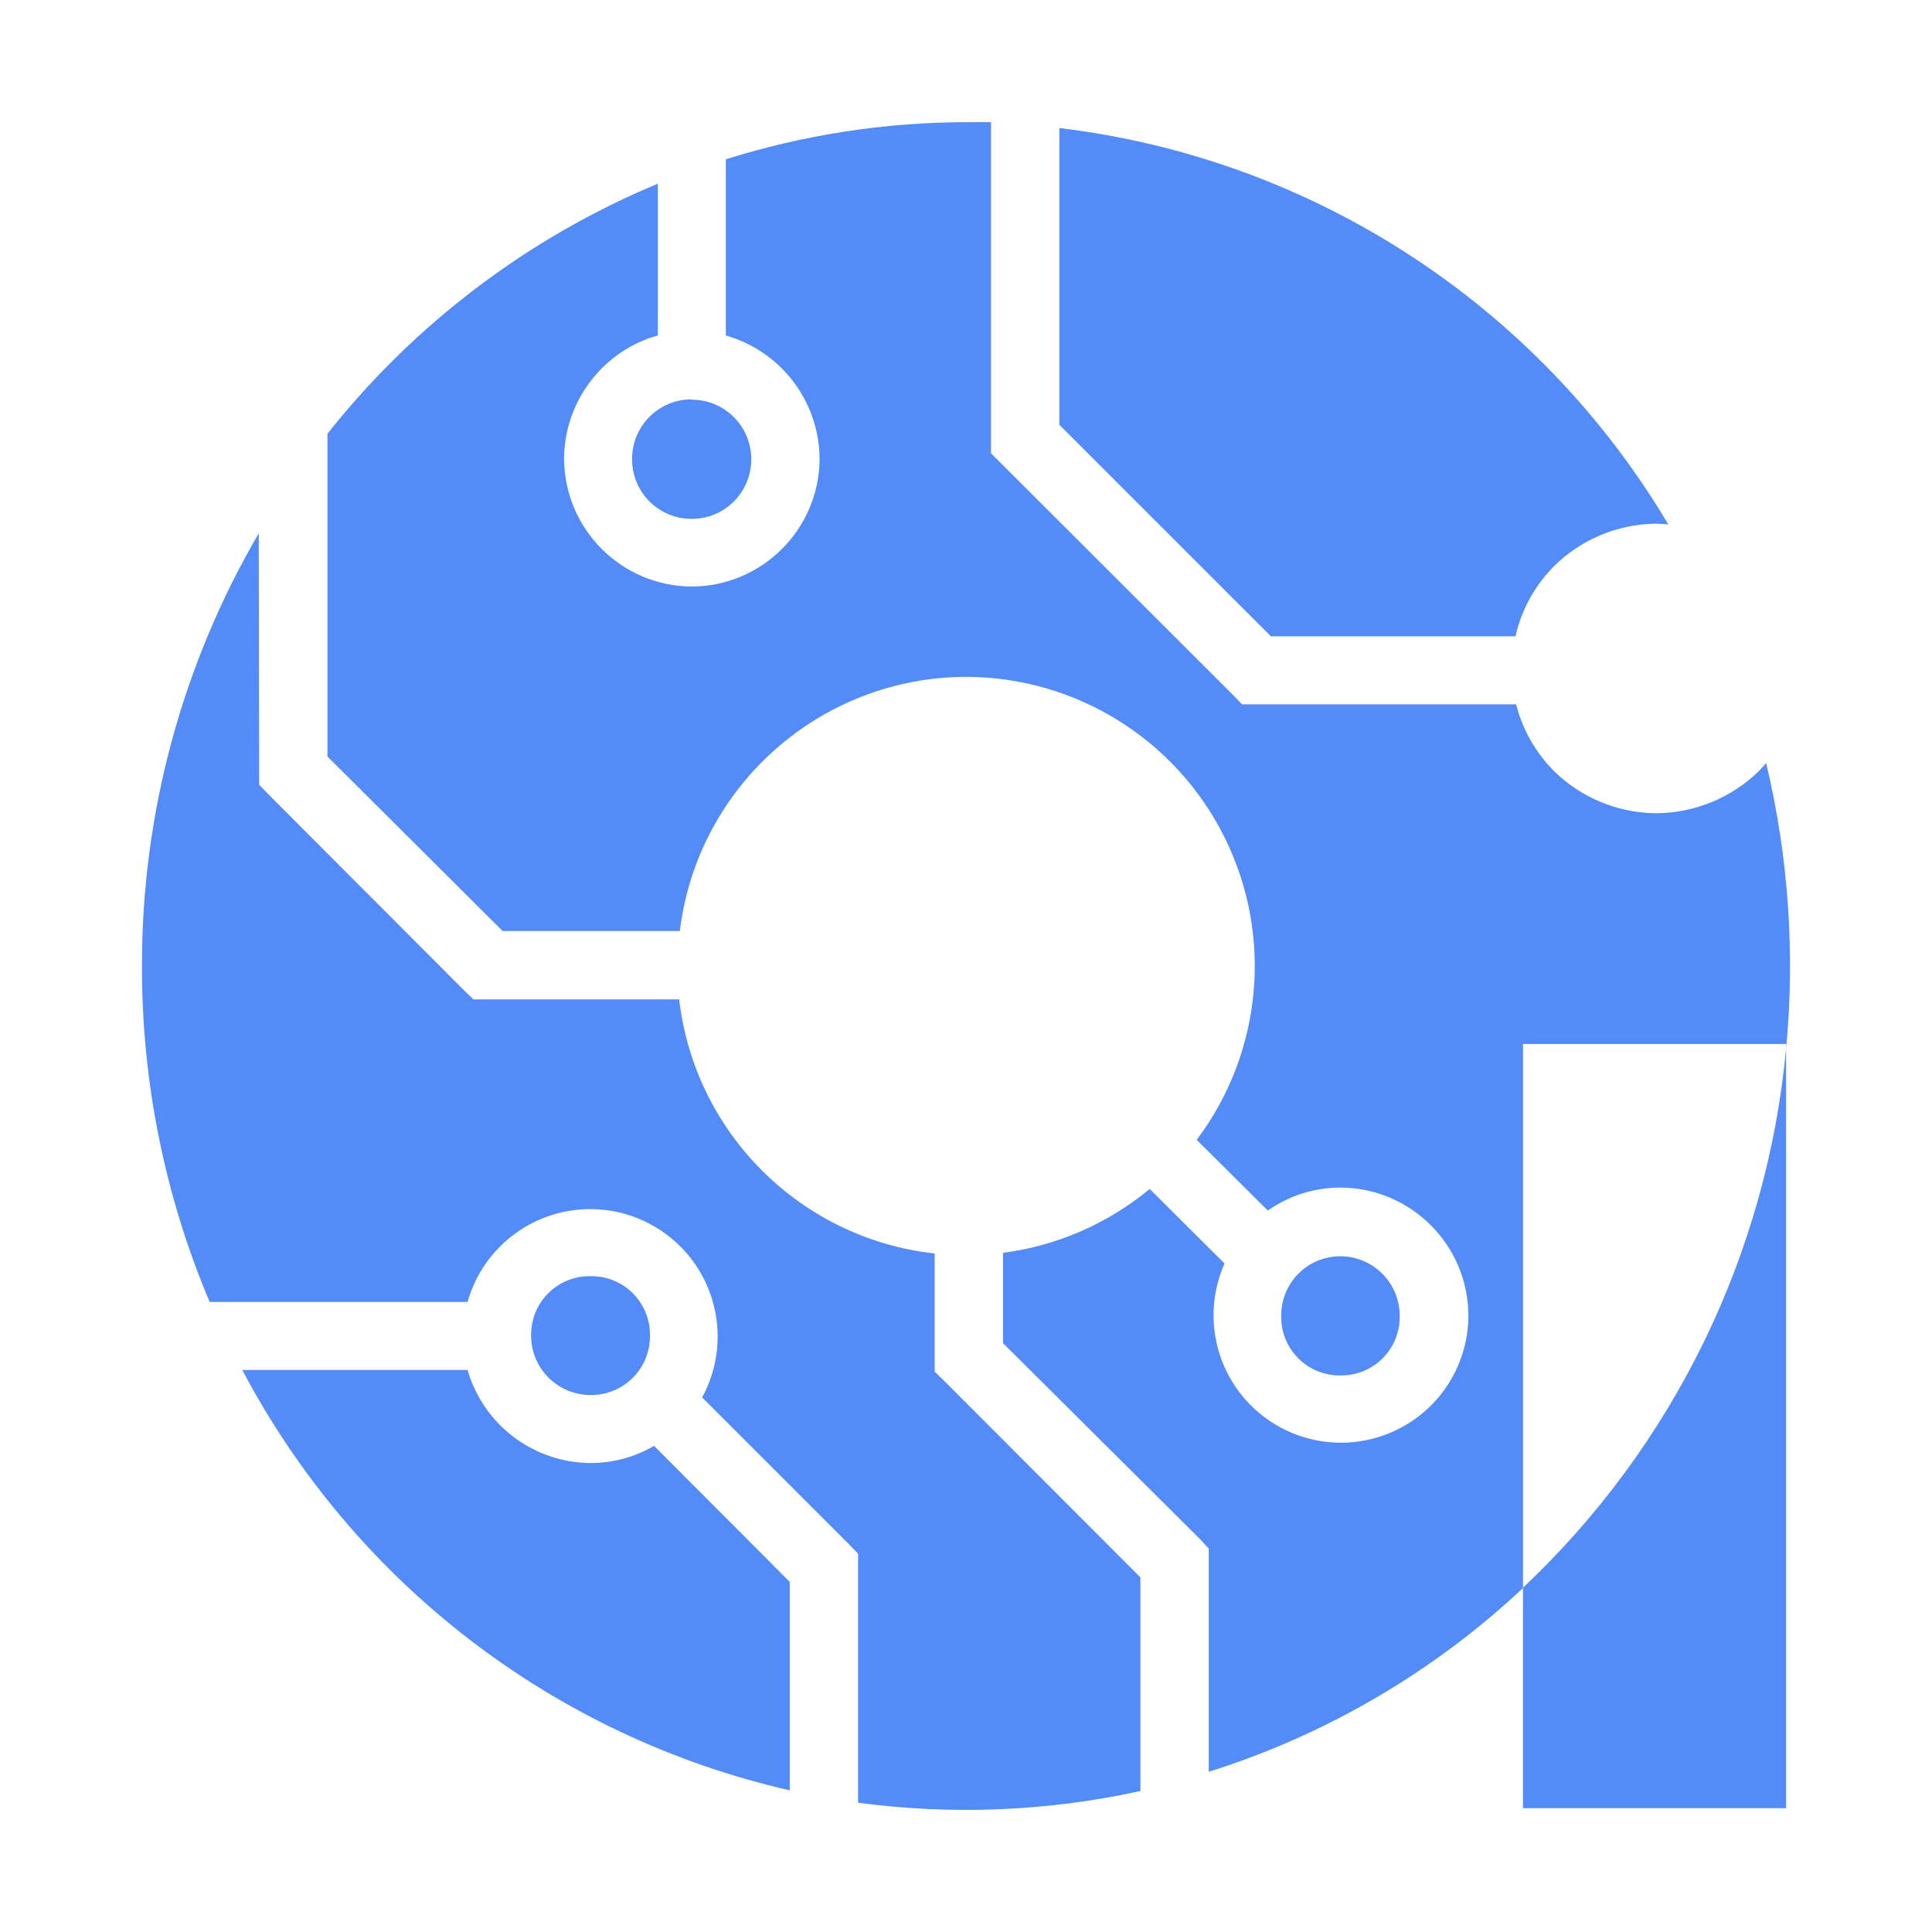
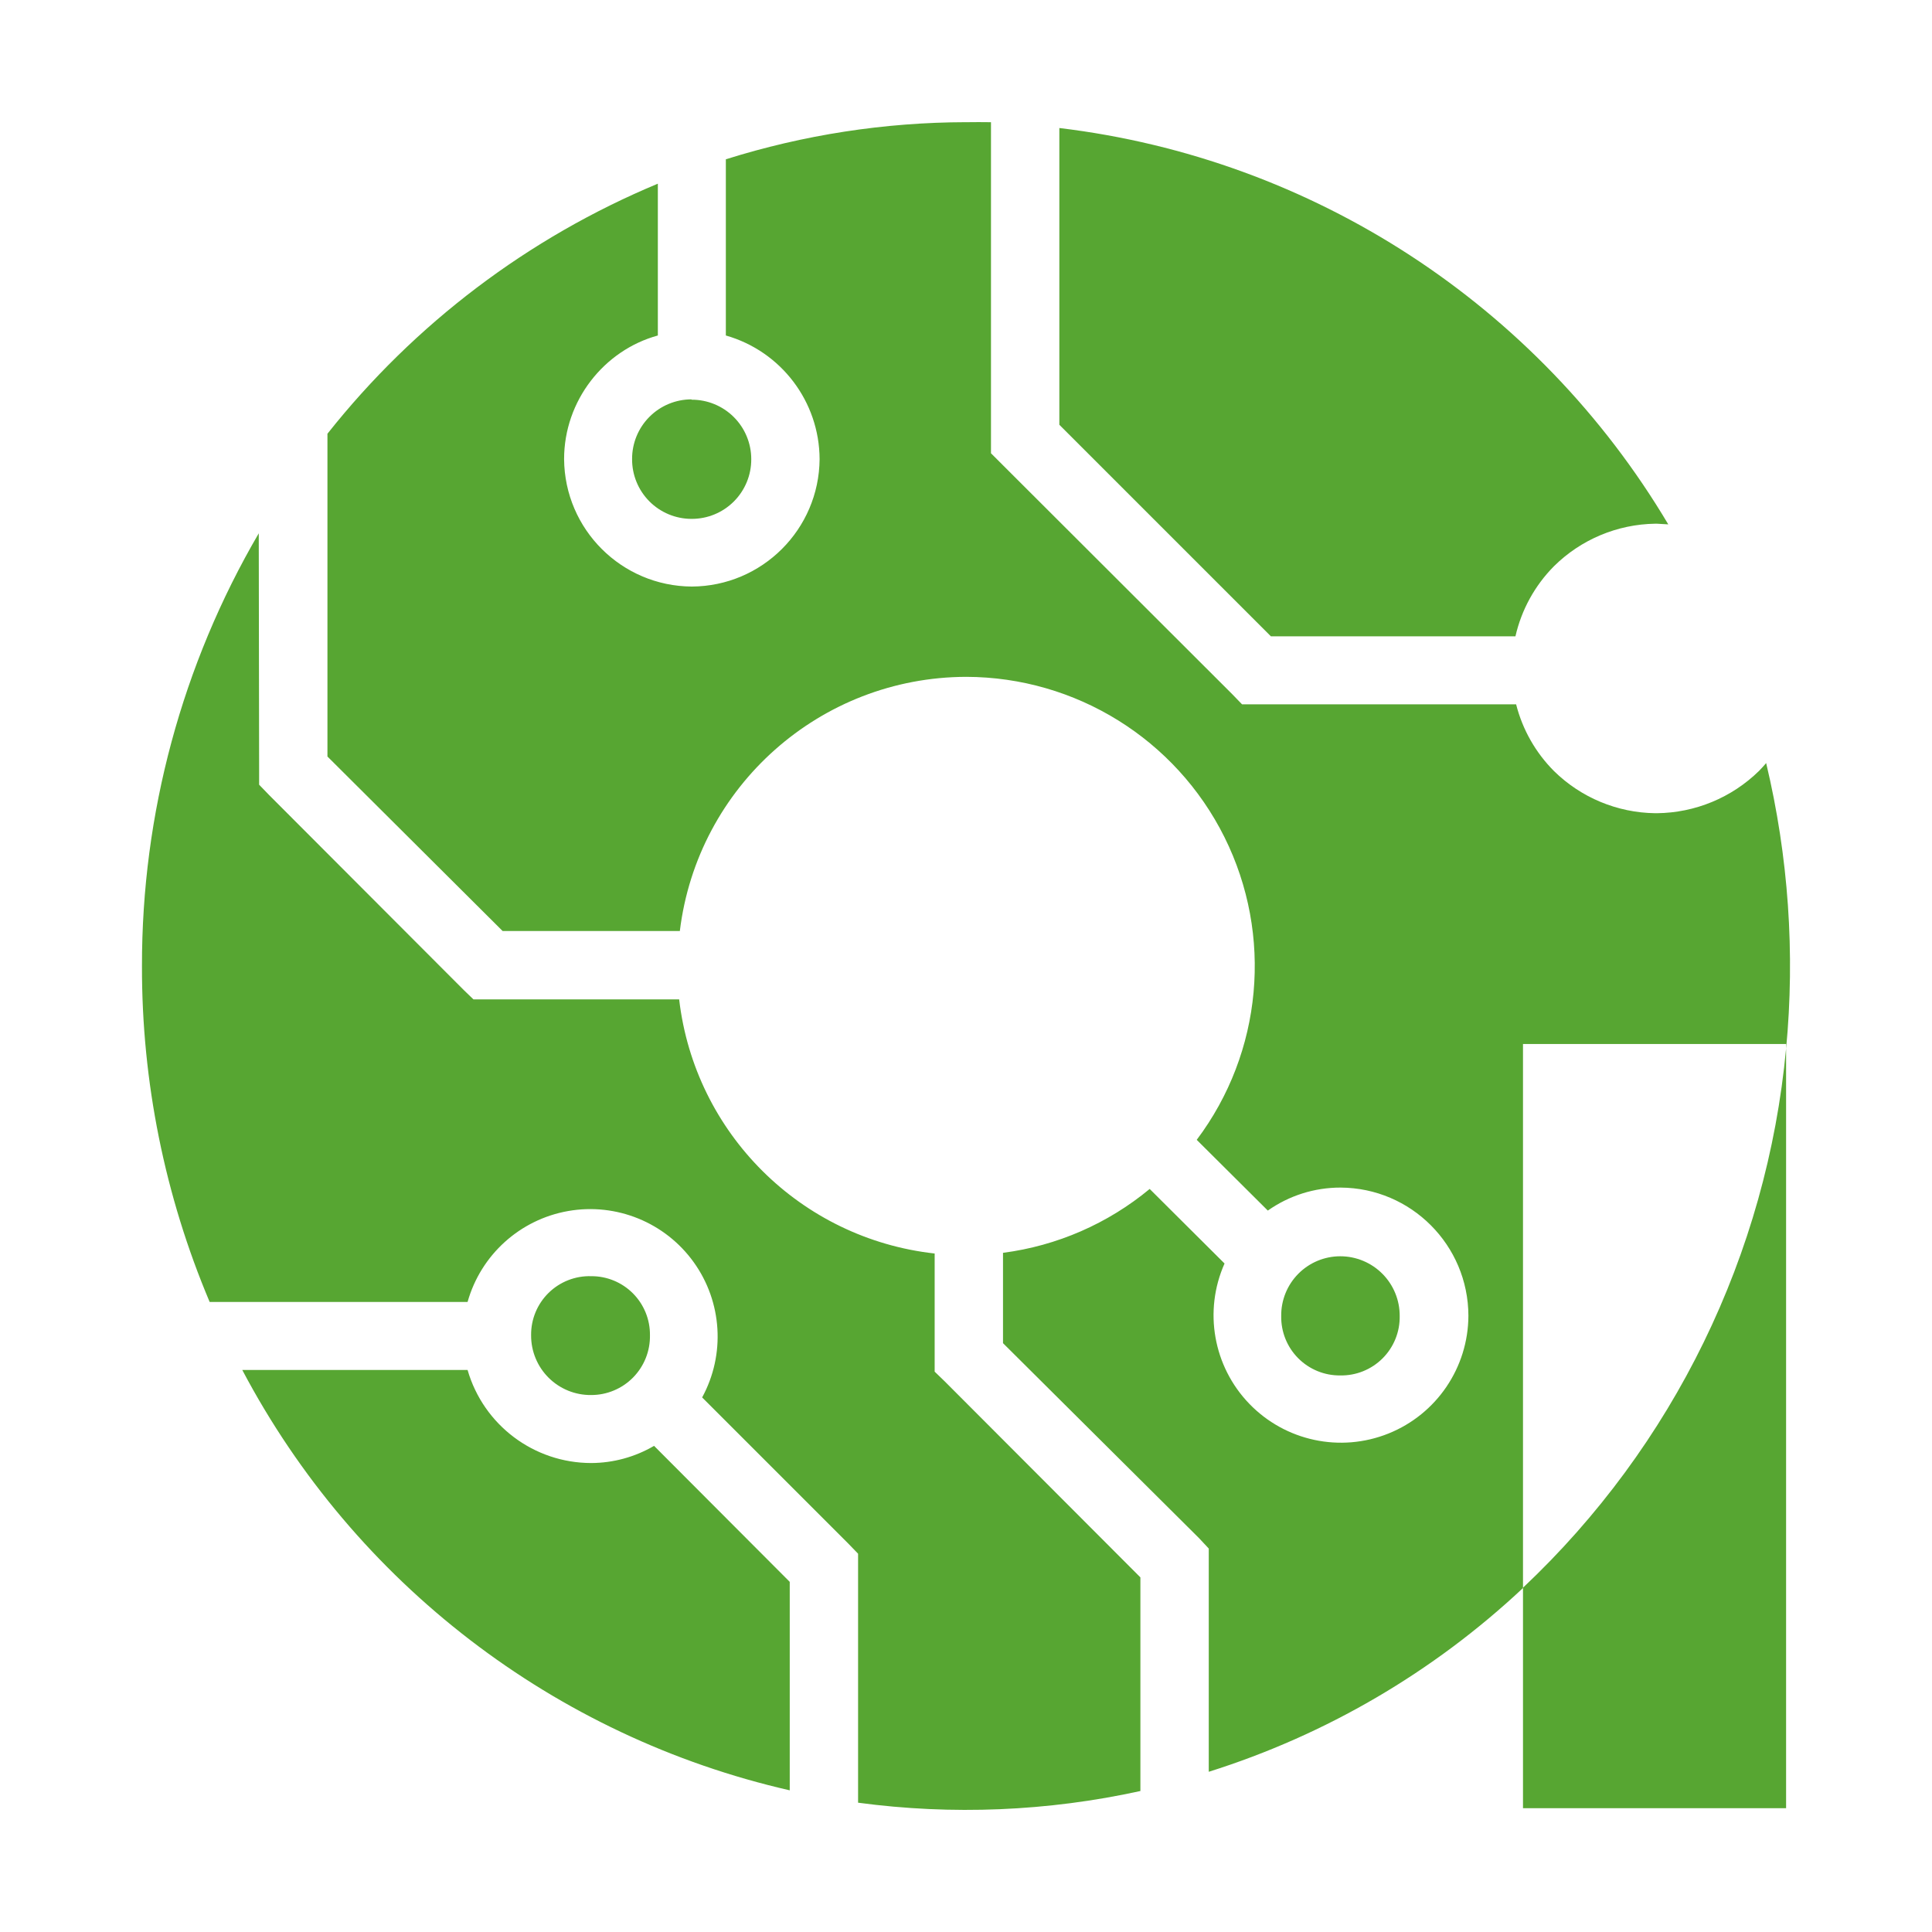
<svg xmlns="http://www.w3.org/2000/svg" width="256" height="256" viewBox="0 0 90.32 89.786">
-   <g fill="#538bf8">
+   <g fill="#57a632">
    <path d="M45.156 5.445A37.668 37.668 0 0033.933 7.18v8.237a6.037 6.037 0 014.383 5.78 6.005 6.005 0 01-5.972 5.957 6.005 6.005 0 01-5.973-5.957c0-2.73 1.862-5.09 4.383-5.78V8.32a38.695 38.695 0 00-15.446 11.69V35.1l8.189 8.157h8.285a13.52 13.52 0 0113.39-11.882A13.52 13.52 0 0155.946 53.02l3.324 3.307a5.877 5.877 0 013.404-1.075 6.005 6.005 0 015.973 5.989 5.957 5.957 0 11-11.4-2.44l-3.5-3.485a13.455 13.455 0 01-6.857 2.986v4.223l9.169 9.12.45.482v10.436a38.262 38.262 0 0014.69-8.59V48.54h12.3v.225a40.895 40.895 0 00-.932-13.359 6.439 6.439 0 01-.337.37 6.92 6.92 0 01-4.769 1.974h-.08a6.872 6.872 0 01-4.736-1.974 6.776 6.776 0 01-1.767-3.115H58.066l-.466-.482-10.822-10.806-.45-.45V5.446a38.294 38.294 0 00-1.156 0zm4.368.273v13.873l9.89 9.89h11.432a6.792 6.792 0 011.799-3.275 6.872 6.872 0 014.736-1.99h.08l.53.031A38.439 38.439 0 0049.524 5.718zM32.328 18.403a2.778 2.778 0 00-2.778 2.793 2.778 2.778 0 002.778 2.794 2.778 2.778 0 002.793-2.794 2.778 2.778 0 00-2.793-2.777zm-20.231 6.262a39.98 39.98 0 00-5.46 20.23 40.108 40.108 0 003.164 15.703h12.058a5.957 5.957 0 1110.966 4.464l6.824 6.824.466.482v11.64a38.021 38.021 0 0013.198-.546v-9.987l-9.152-9.168-.466-.45v-5.523A13.535 13.535 0 0131.75 46.453h-9.617l-.45-.434-9.104-9.12-.465-.481v-.659zm50.56 33.798a2.762 2.762 0 00-2.761 2.794 2.73 2.73 0 002.762 2.777 2.73 2.73 0 002.777-2.777 2.778 2.778 0 00-2.777-2.794zm-35.018.931a2.73 2.73 0 00-2.81 2.762 2.778 2.778 0 002.81 2.794 2.746 2.746 0 002.746-2.794 2.73 2.73 0 00-2.746-2.762zm-16.313 4.384A38.68 38.68 0 0036.92 83.43v-9.746l-6.343-6.358a5.86 5.86 0 01-2.938.803 6.021 6.021 0 01-5.78-4.351z" />
    <path d="M83.499 48.749a39.675 39.675 0 01-12.3 25.208v10.308h12.3z" style="line-height:125%;-inkscape-font-specification:'League Spartan Bold'" font-weight="700" font-size="87.334" font-family="'League Spartan'" letter-spacing=".685" word-spacing="0" />
  </g>
</svg>
